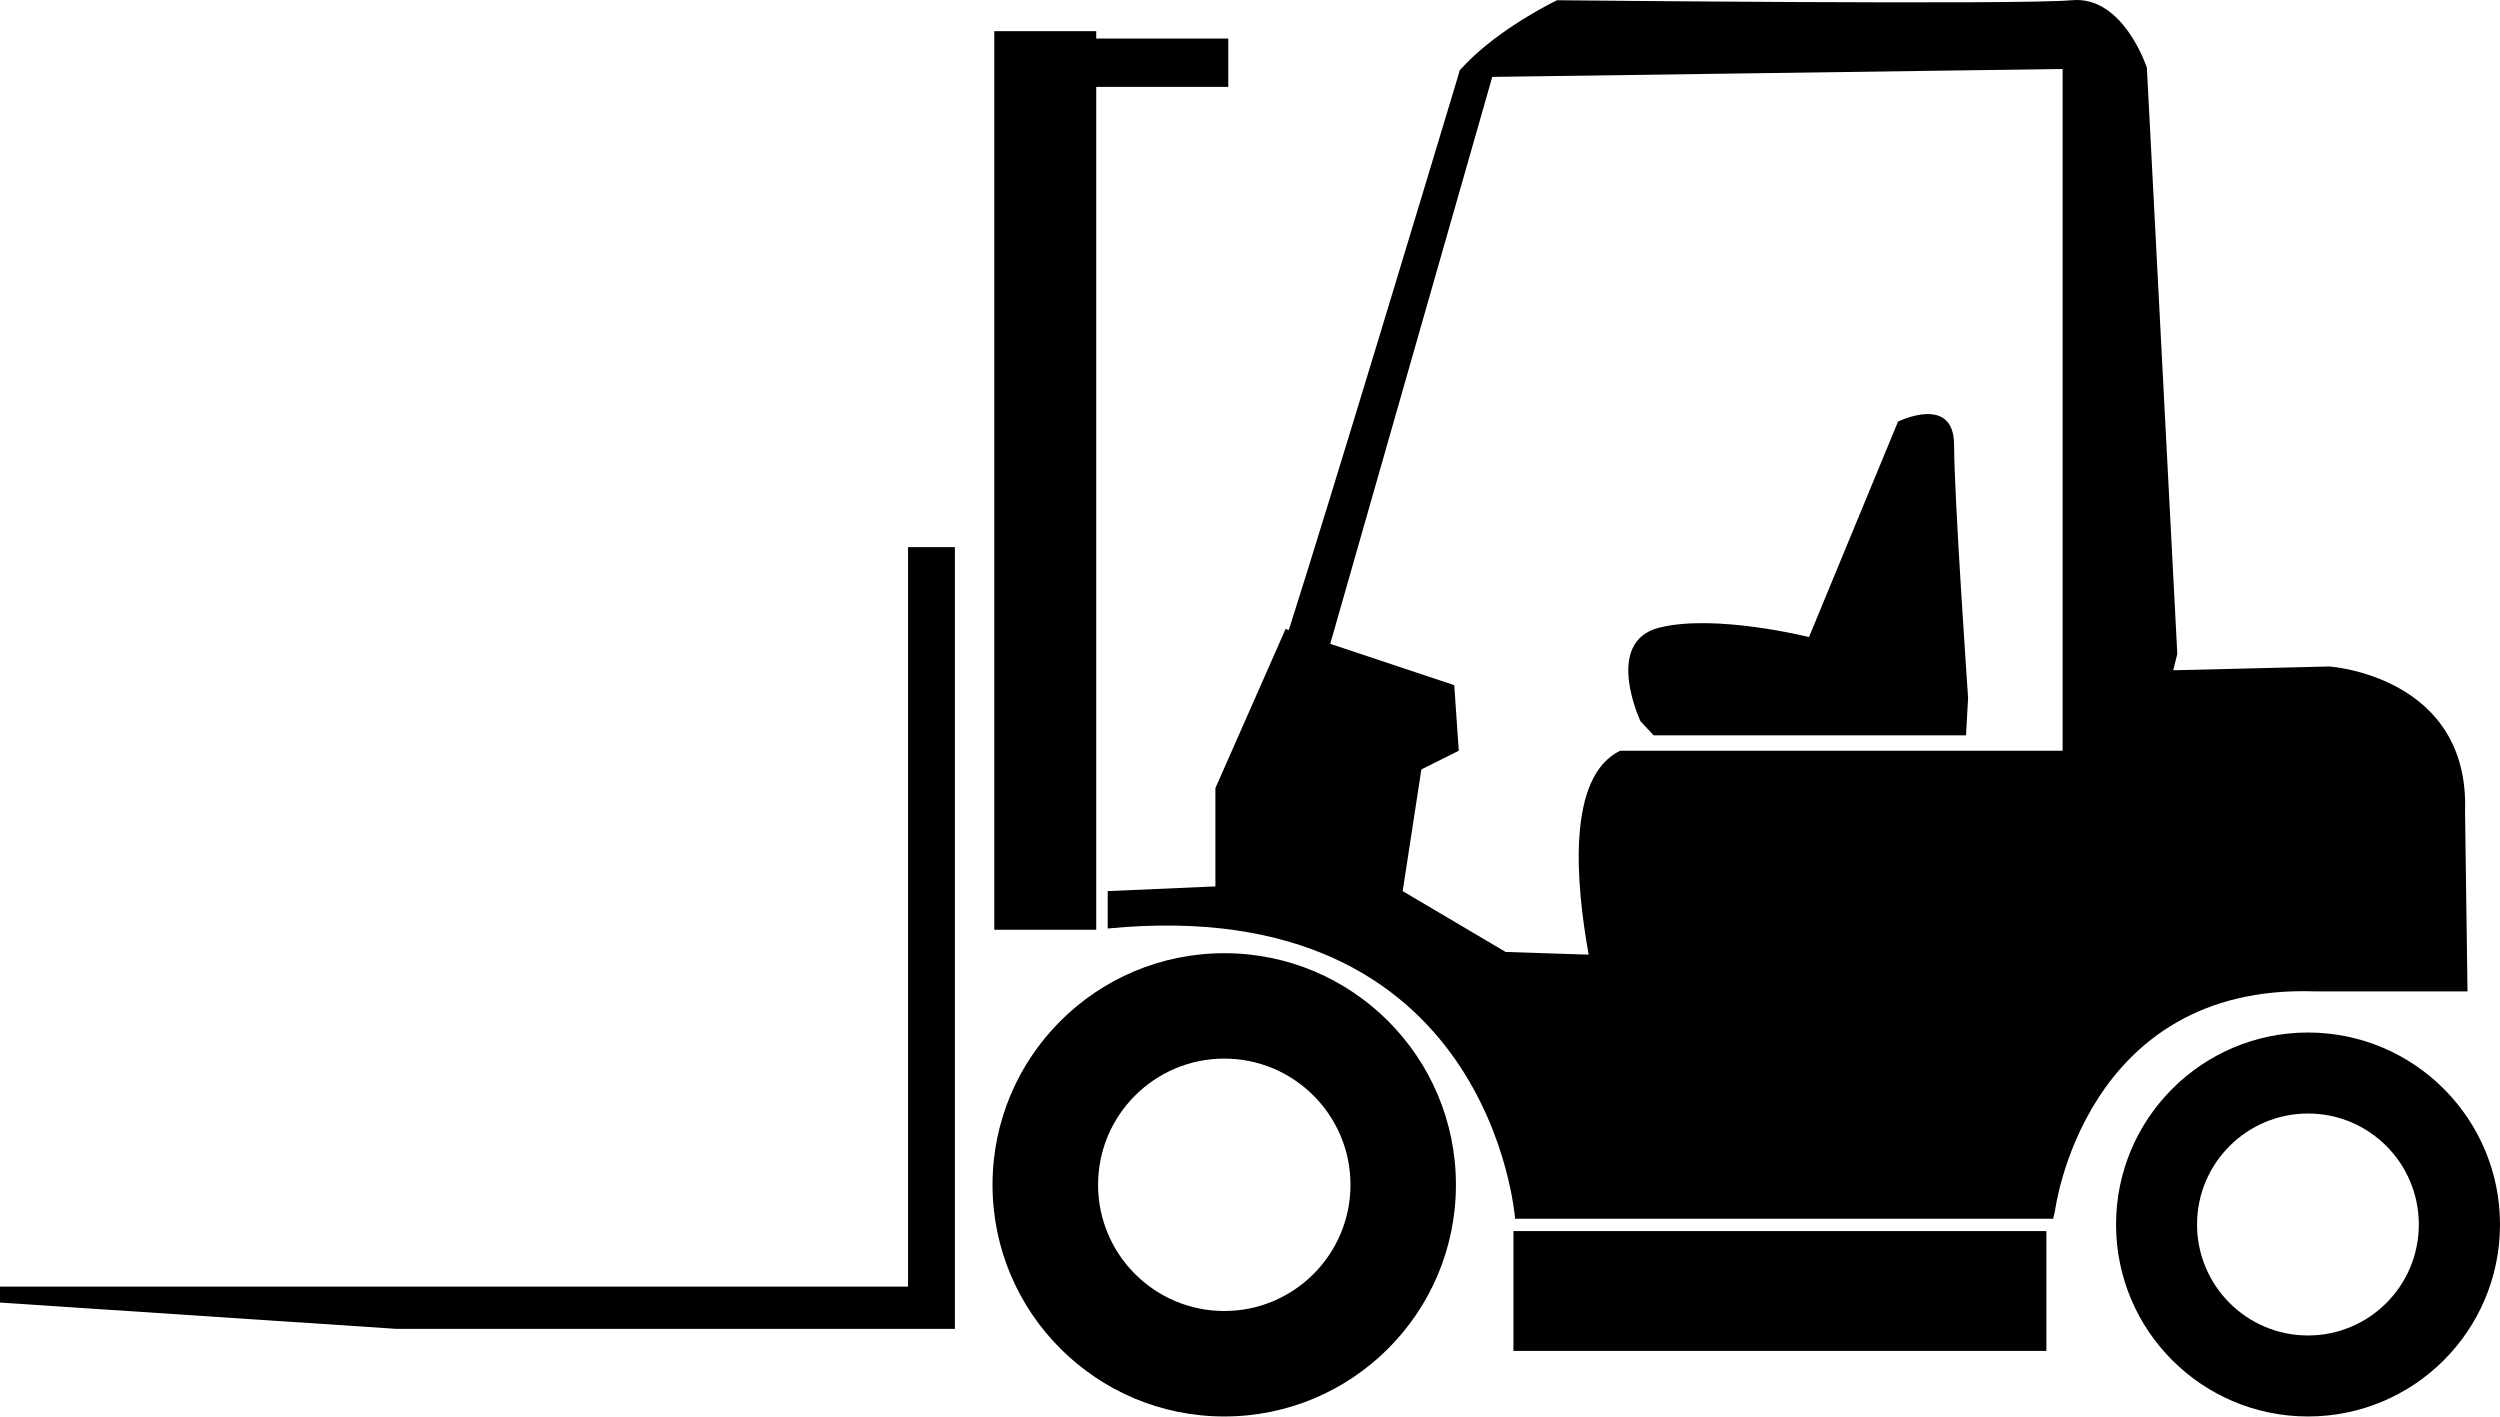
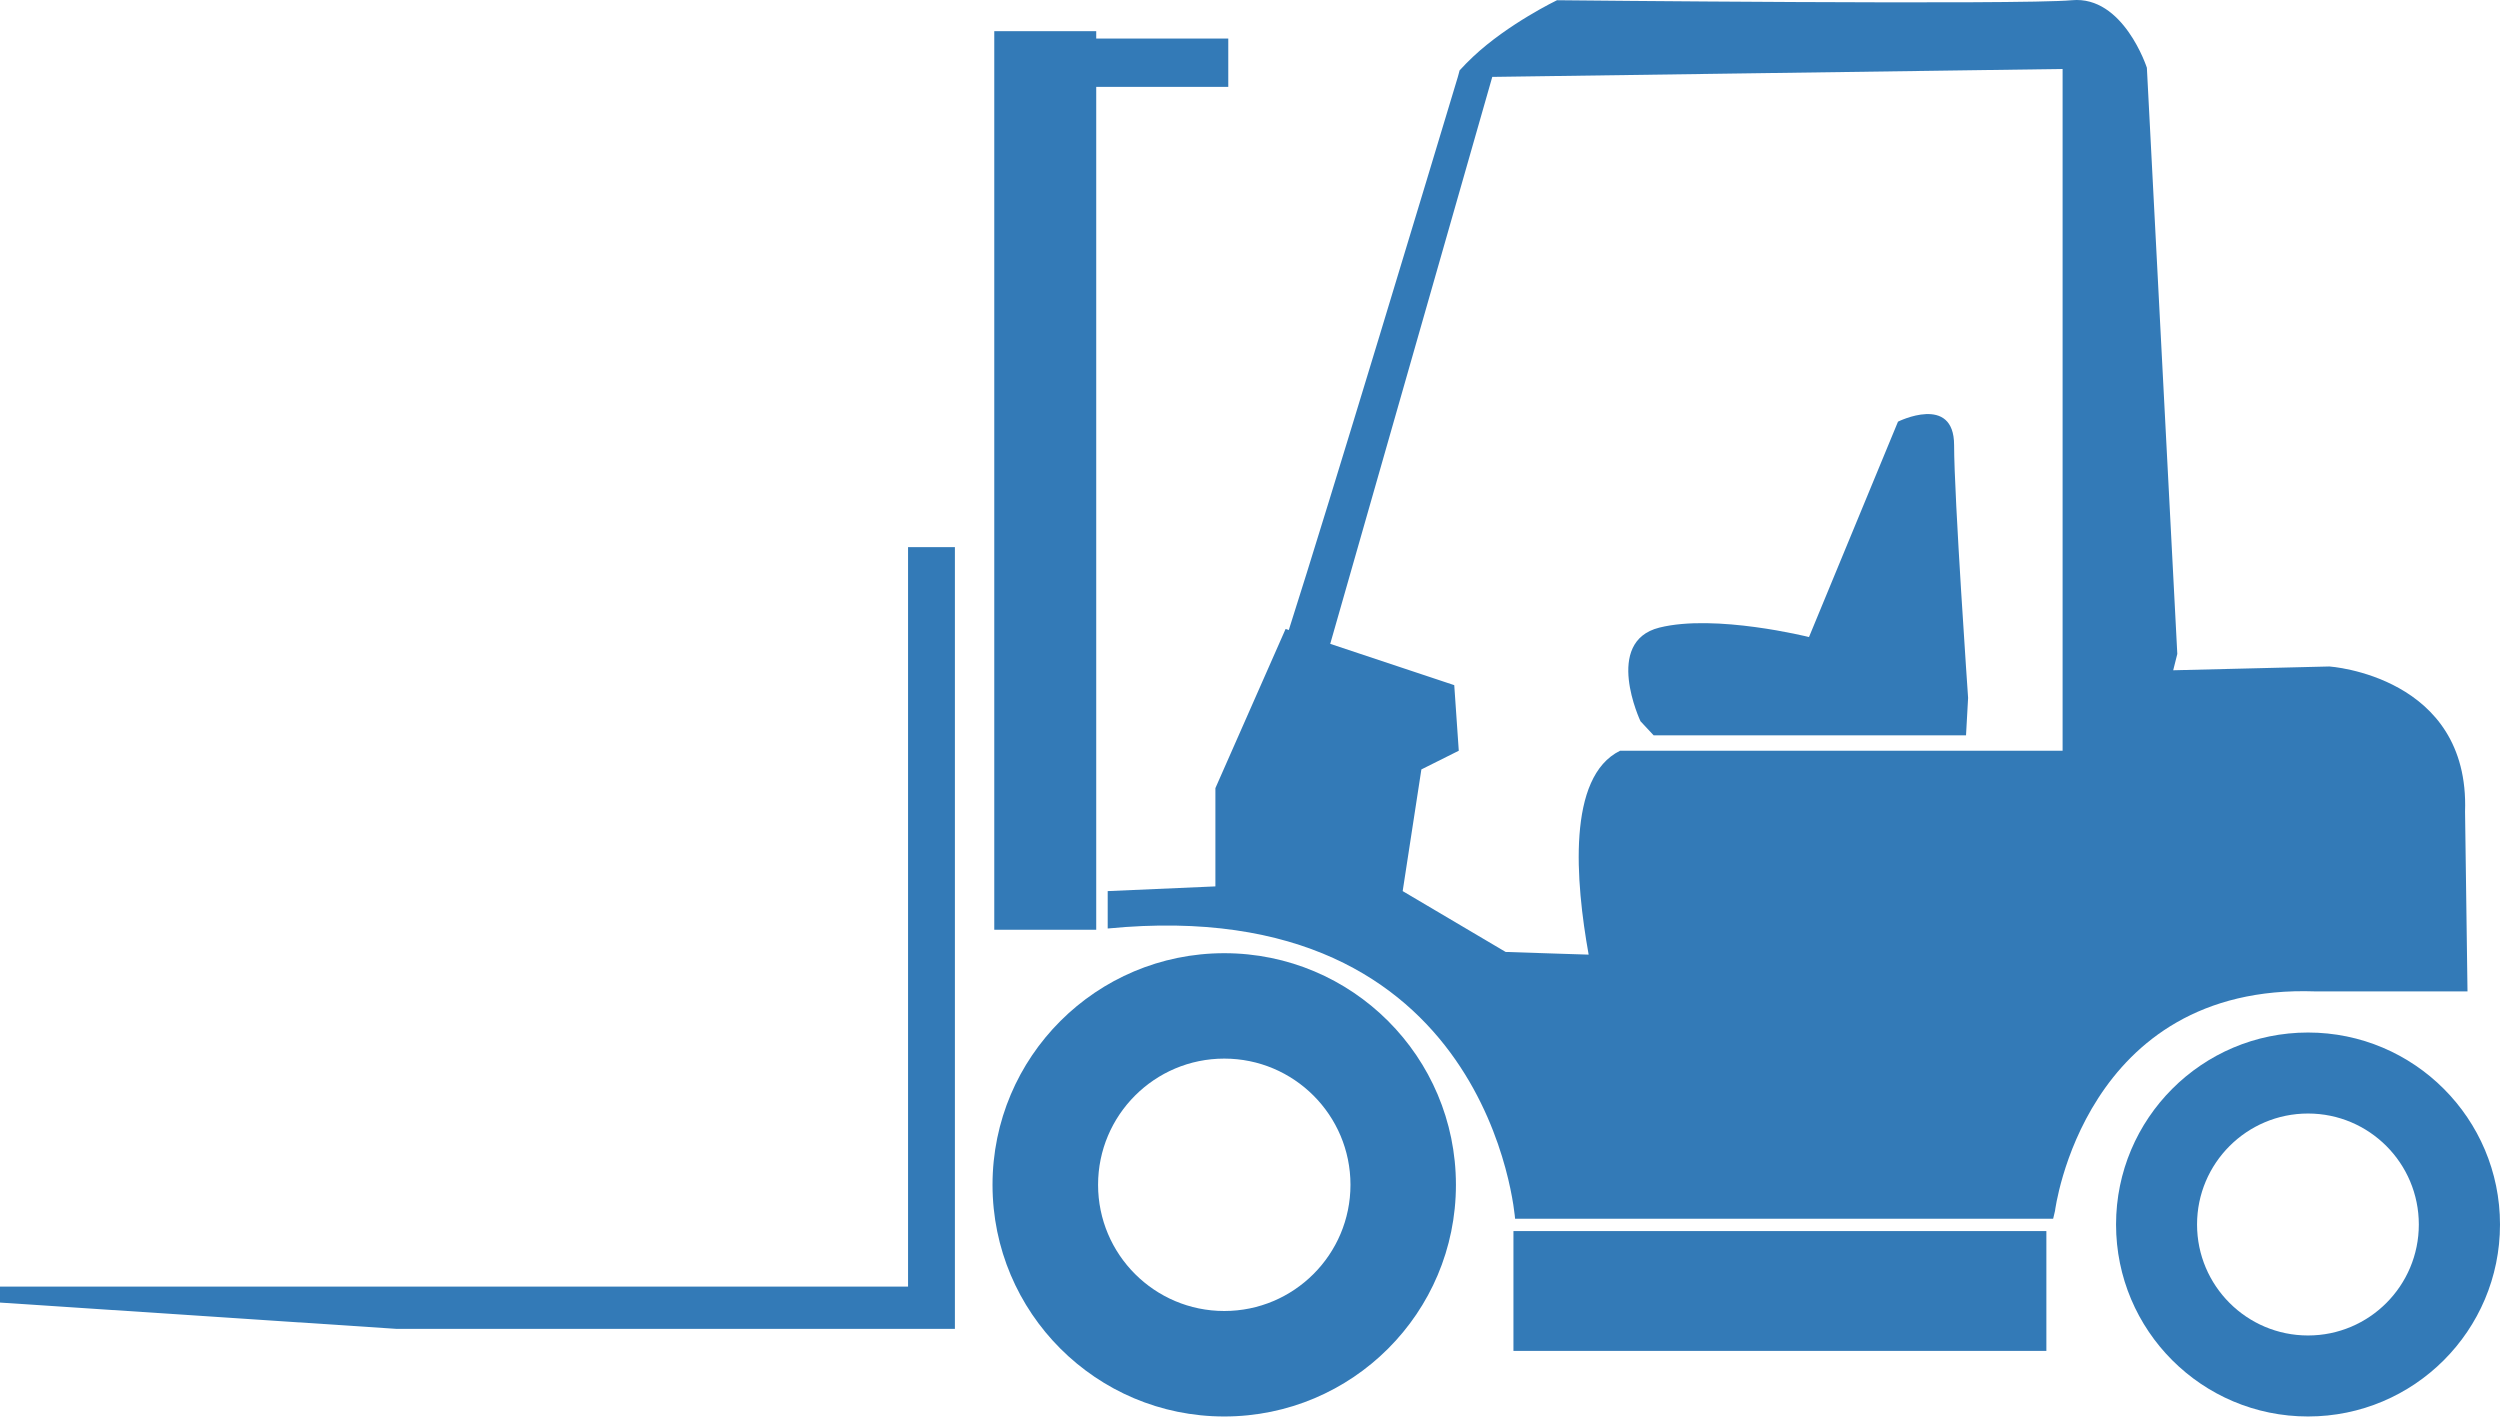
- <svg xmlns="http://www.w3.org/2000/svg" version="1.1" id="Layer_1" x="0px" y="0px" width="100px" height="56.658px" viewBox="-14.643 21.628 100 56.658" enable-background="new -14.643 21.628 100 56.658" xml:space="preserve">
-   <polygon points="34.488,23.17 29.206,23.17 29.206,22.875 25.128,22.875 25.128,58.818 29.206,58.818 29.206,25.103 34.488,25.103   " />
-   <polygon points="21.679,43.514 21.679,73.091 -14.643,73.091 -14.643,73.731 1.237,74.784 21.679,74.784 23.553,74.784   23.553,73.091 23.553,43.514 " />
-   <path d="M77.678,62.929c-4.242,0-7.679,3.445-7.679,7.679c0,4.242,3.437,7.679,7.679,7.679s7.679-3.437,7.679-7.679  C85.357,66.374,81.92,62.929,77.678,62.929z M77.678,75.047c-2.45,0-4.439-1.989-4.439-4.439s1.989-4.439,4.439-4.439  s4.432,1.989,4.432,4.439S80.128,75.047,77.678,75.047z" />
-   <path d="M34.328,59.756c-5.118,0-9.27,4.144-9.27,9.265c0,5.114,4.147,9.266,9.27,9.266c5.117,0,9.266-4.144,9.266-9.266  C43.593,63.899,39.445,59.756,34.328,59.756z M34.328,74.068c-2.787,0-5.048-2.261-5.048-5.048c0-2.786,2.261-5.048,5.048-5.048  s5.048,2.262,5.048,5.048C39.375,71.808,37.115,74.068,34.328,74.068z" />
-   <path d="M64.081,49.544c0,0-0.56-8.053-0.56-10.112c0-2.056-2.244-0.938-2.244-0.938l-3.56,8.616c0,0-3.741-0.938-5.985-0.378  c-2.253,0.563-0.756,3.745-0.756,3.745l0.525,0.563h12.497L64.081,49.544z" />
-   <rect x="45.895" y="70.871" width="21.317" height="4.793" />
-   <path d="M83.959,54.091c0.189-5.43-5.426-5.804-5.426-5.804l-6.248,0.152l0.164-0.654l-1.217-23.447c0,0-0.938-2.894-3.001-2.701  c-2.055,0.193-20.594,0-20.594,0s-1.949,0.938-3.354,2.257c-0.189,0.177-0.37,0.362-0.543,0.551  c-0.017,0.083-0.049,0.177-0.074,0.275c-1.011,3.354-5.101,16.928-6.758,22.111l-0.127-0.045l-2.808,6.367v3.931l-4.308,0.188v1.496  C45.023,57.272,45.96,70.377,45.96,70.377h0.247h21.276l0.074-0.312c0,0,1.143-9.109,10.416-8.781h6.084L83.959,54.091z   M45.583,59.706l-4.119-2.434l0.748-4.867l1.496-0.748l-0.181-2.623l-4.961-1.652l6.482-22.678l22.813-0.317v27.27h-1.693H53.672  h-3.511c-2.129,1.044-1.784,5.221-1.258,8.156l-1.053-0.033L45.583,59.706z" />
+ <svg xmlns="http://www.w3.org/2000/svg" fill="#337ab7" version="1.1" id="Layer_1" x="0px" y="0px" width="100px" height="56.658px" viewBox="-14.643 21.628 100 56.658" enable-background="new -14.643 21.628 100 56.658" xml:space="preserve">
+   <polygon fill="#337ab7" points="34.488,23.17 29.206,23.17 29.206,22.875 25.128,22.875 25.128,58.818 29.206,58.818 29.206,25.103 34.488,25.103   " />
+   <polygon fill="#337ab7" points="21.679,43.514 21.679,73.091 -14.643,73.091 -14.643,73.731 1.237,74.784 21.679,74.784 23.553,74.784   23.553,73.091 23.553,43.514 " />
+   <path fill="#337ab7" d="M77.678,62.929c-4.242,0-7.679,3.445-7.679,7.679c0,4.242,3.437,7.679,7.679,7.679s7.679-3.437,7.679-7.679  C85.357,66.374,81.92,62.929,77.678,62.929z M77.678,75.047c-2.45,0-4.439-1.989-4.439-4.439s1.989-4.439,4.439-4.439  s4.432,1.989,4.432,4.439S80.128,75.047,77.678,75.047z" />
+   <path fill="#337ab7" d="M34.328,59.756c-5.118,0-9.27,4.144-9.27,9.265c0,5.114,4.147,9.266,9.27,9.266c5.117,0,9.266-4.144,9.266-9.266  C43.593,63.899,39.445,59.756,34.328,59.756z M34.328,74.068c-2.787,0-5.048-2.261-5.048-5.048c0-2.786,2.261-5.048,5.048-5.048  s5.048,2.262,5.048,5.048C39.375,71.808,37.115,74.068,34.328,74.068z" />
+   <path fill="#337ab7" d="M64.081,49.544c0,0-0.56-8.053-0.56-10.112c0-2.056-2.244-0.938-2.244-0.938l-3.56,8.616c0,0-3.741-0.938-5.985-0.378  c-2.253,0.563-0.756,3.745-0.756,3.745l0.525,0.563h12.497L64.081,49.544z" />
+   <rect fill="#337ab7" x="45.895" y="70.871" width="21.317" height="4.793" />
+   <path fill="#337ab7" d="M83.959,54.091c0.189-5.43-5.426-5.804-5.426-5.804l-6.248,0.152l0.164-0.654l-1.217-23.447c0,0-0.938-2.894-3.001-2.701  c-2.055,0.193-20.594,0-20.594,0s-1.949,0.938-3.354,2.257c-0.189,0.177-0.37,0.362-0.543,0.551  c-0.017,0.083-0.049,0.177-0.074,0.275c-1.011,3.354-5.101,16.928-6.758,22.111l-0.127-0.045l-2.808,6.367v3.931l-4.308,0.188v1.496  C45.023,57.272,45.96,70.377,45.96,70.377h0.247h21.276l0.074-0.312c0,0,1.143-9.109,10.416-8.781h6.084L83.959,54.091z   M45.583,59.706l-4.119-2.434l0.748-4.867l1.496-0.748l-0.181-2.623l-4.961-1.652l6.482-22.678l22.813-0.317v27.27h-1.693H53.672  h-3.511c-2.129,1.044-1.784,5.221-1.258,8.156l-1.053-0.033L45.583,59.706z" />
</svg>
